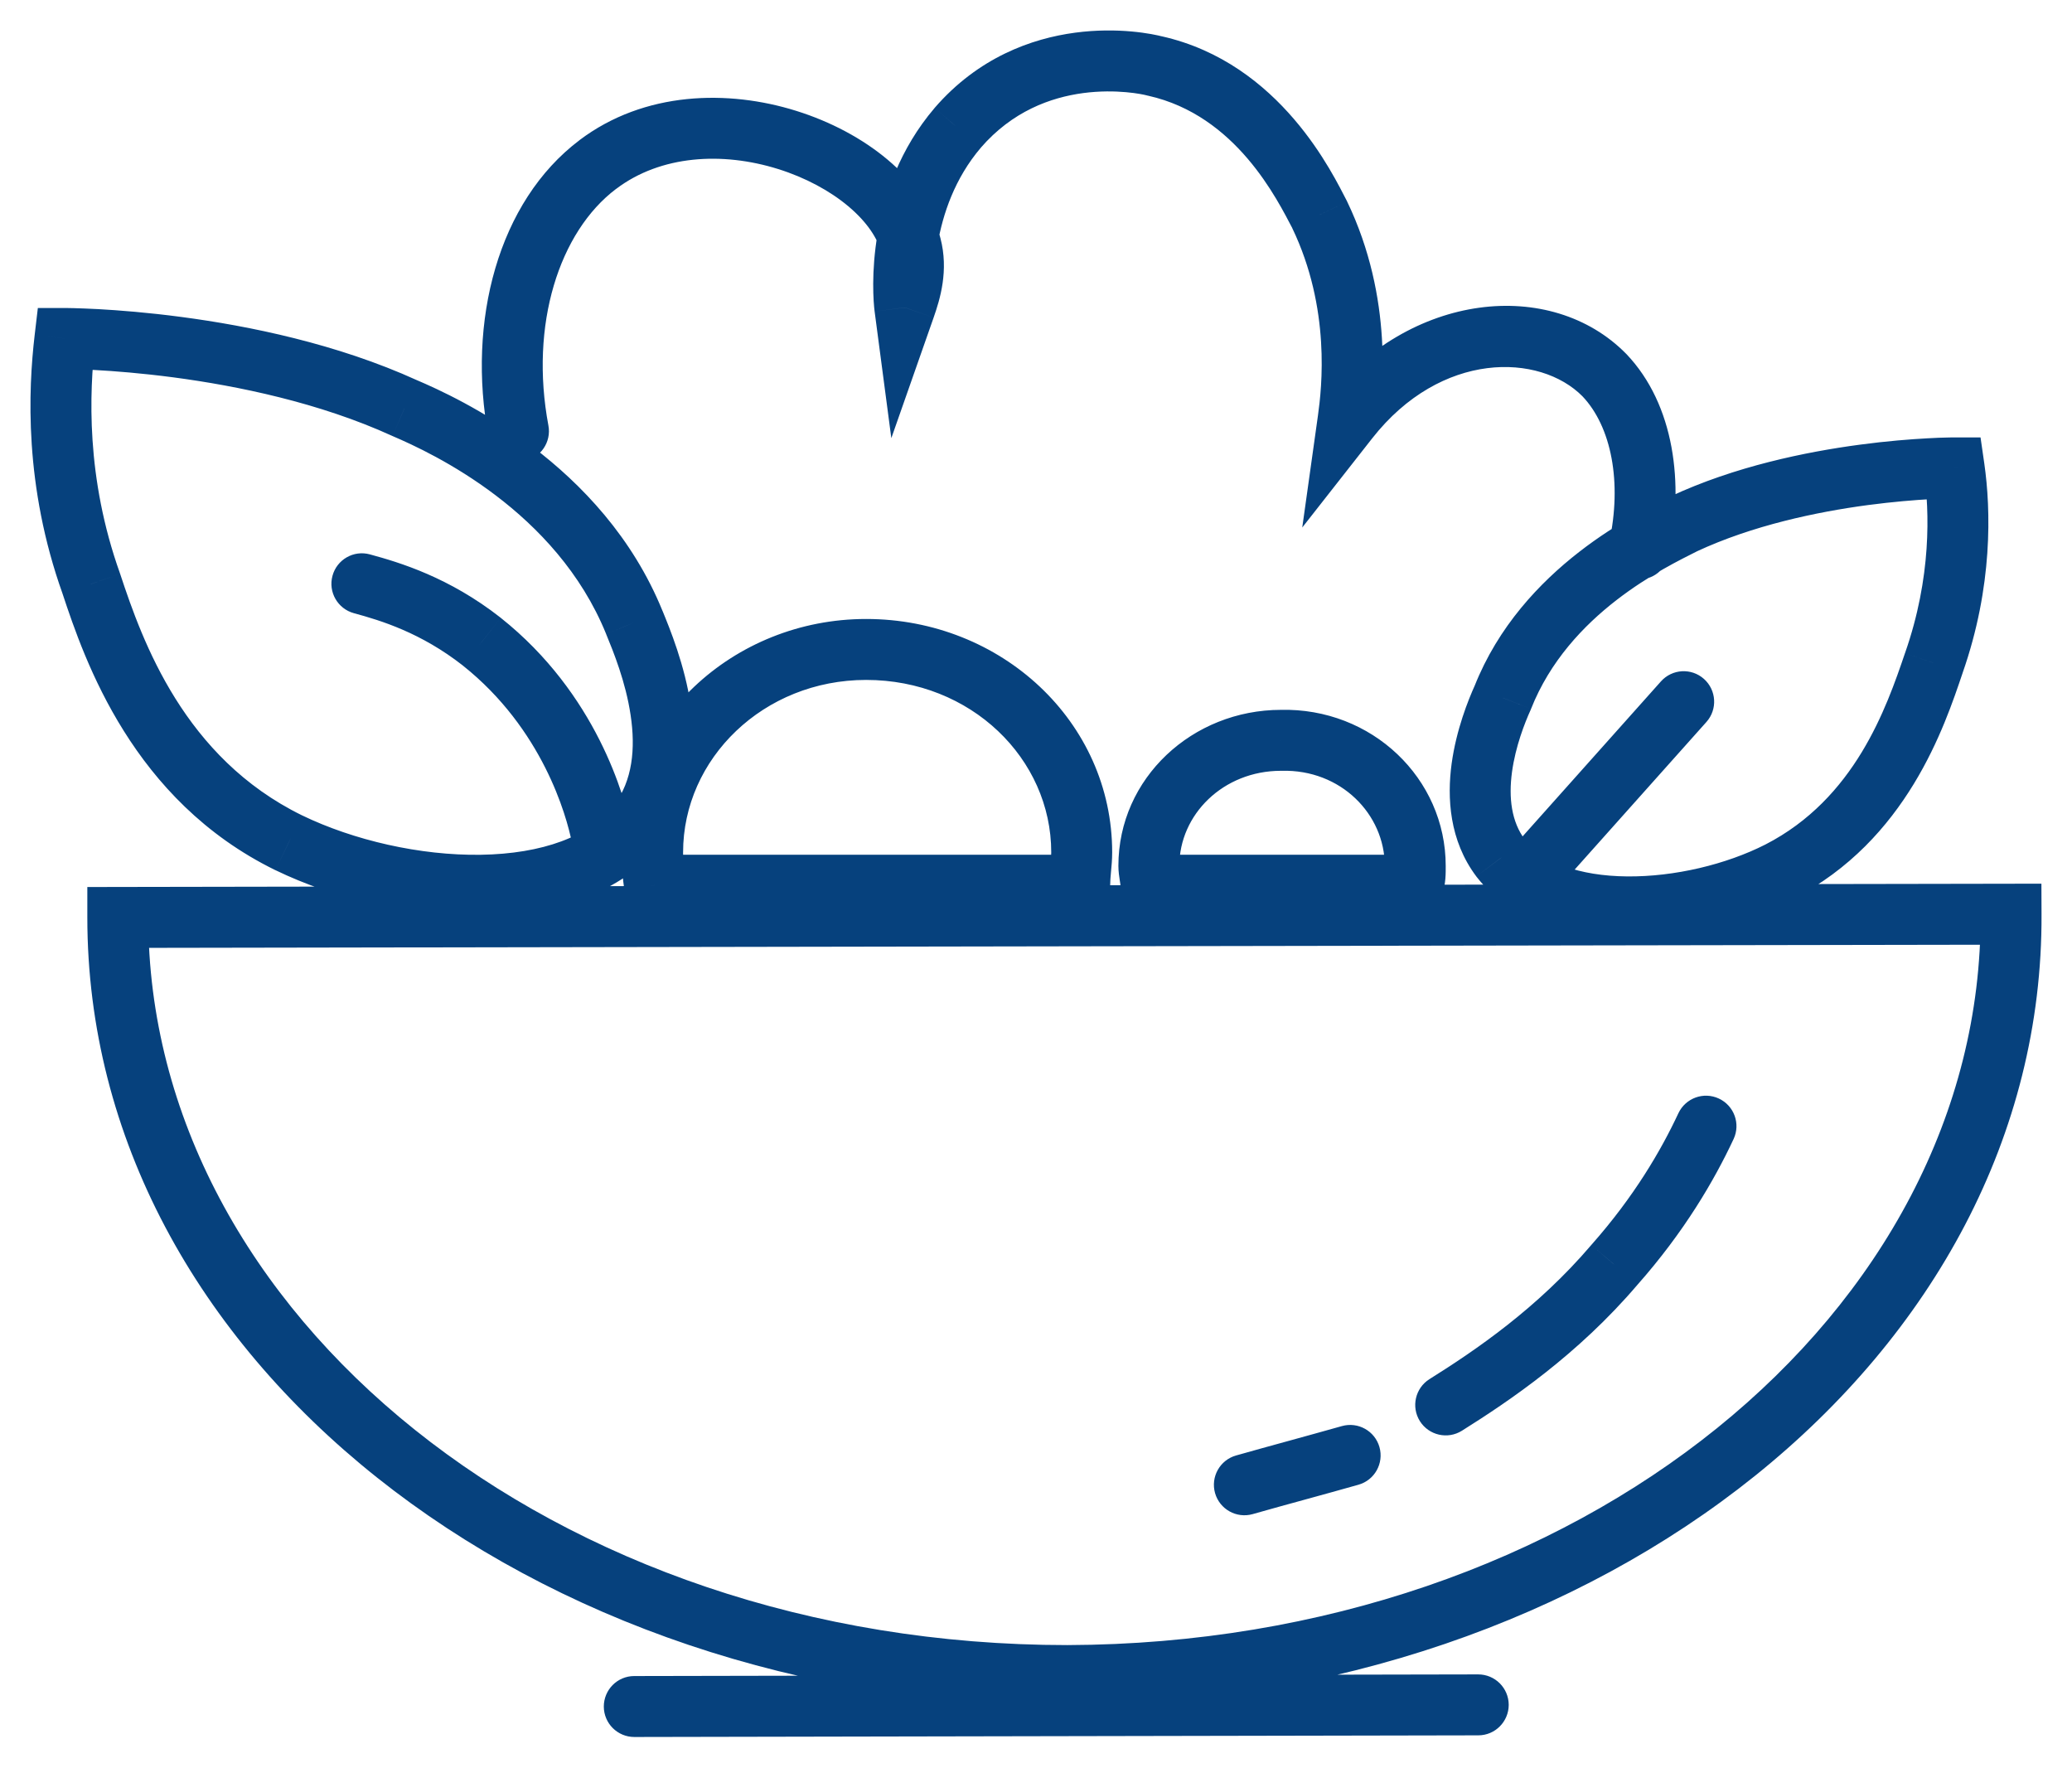
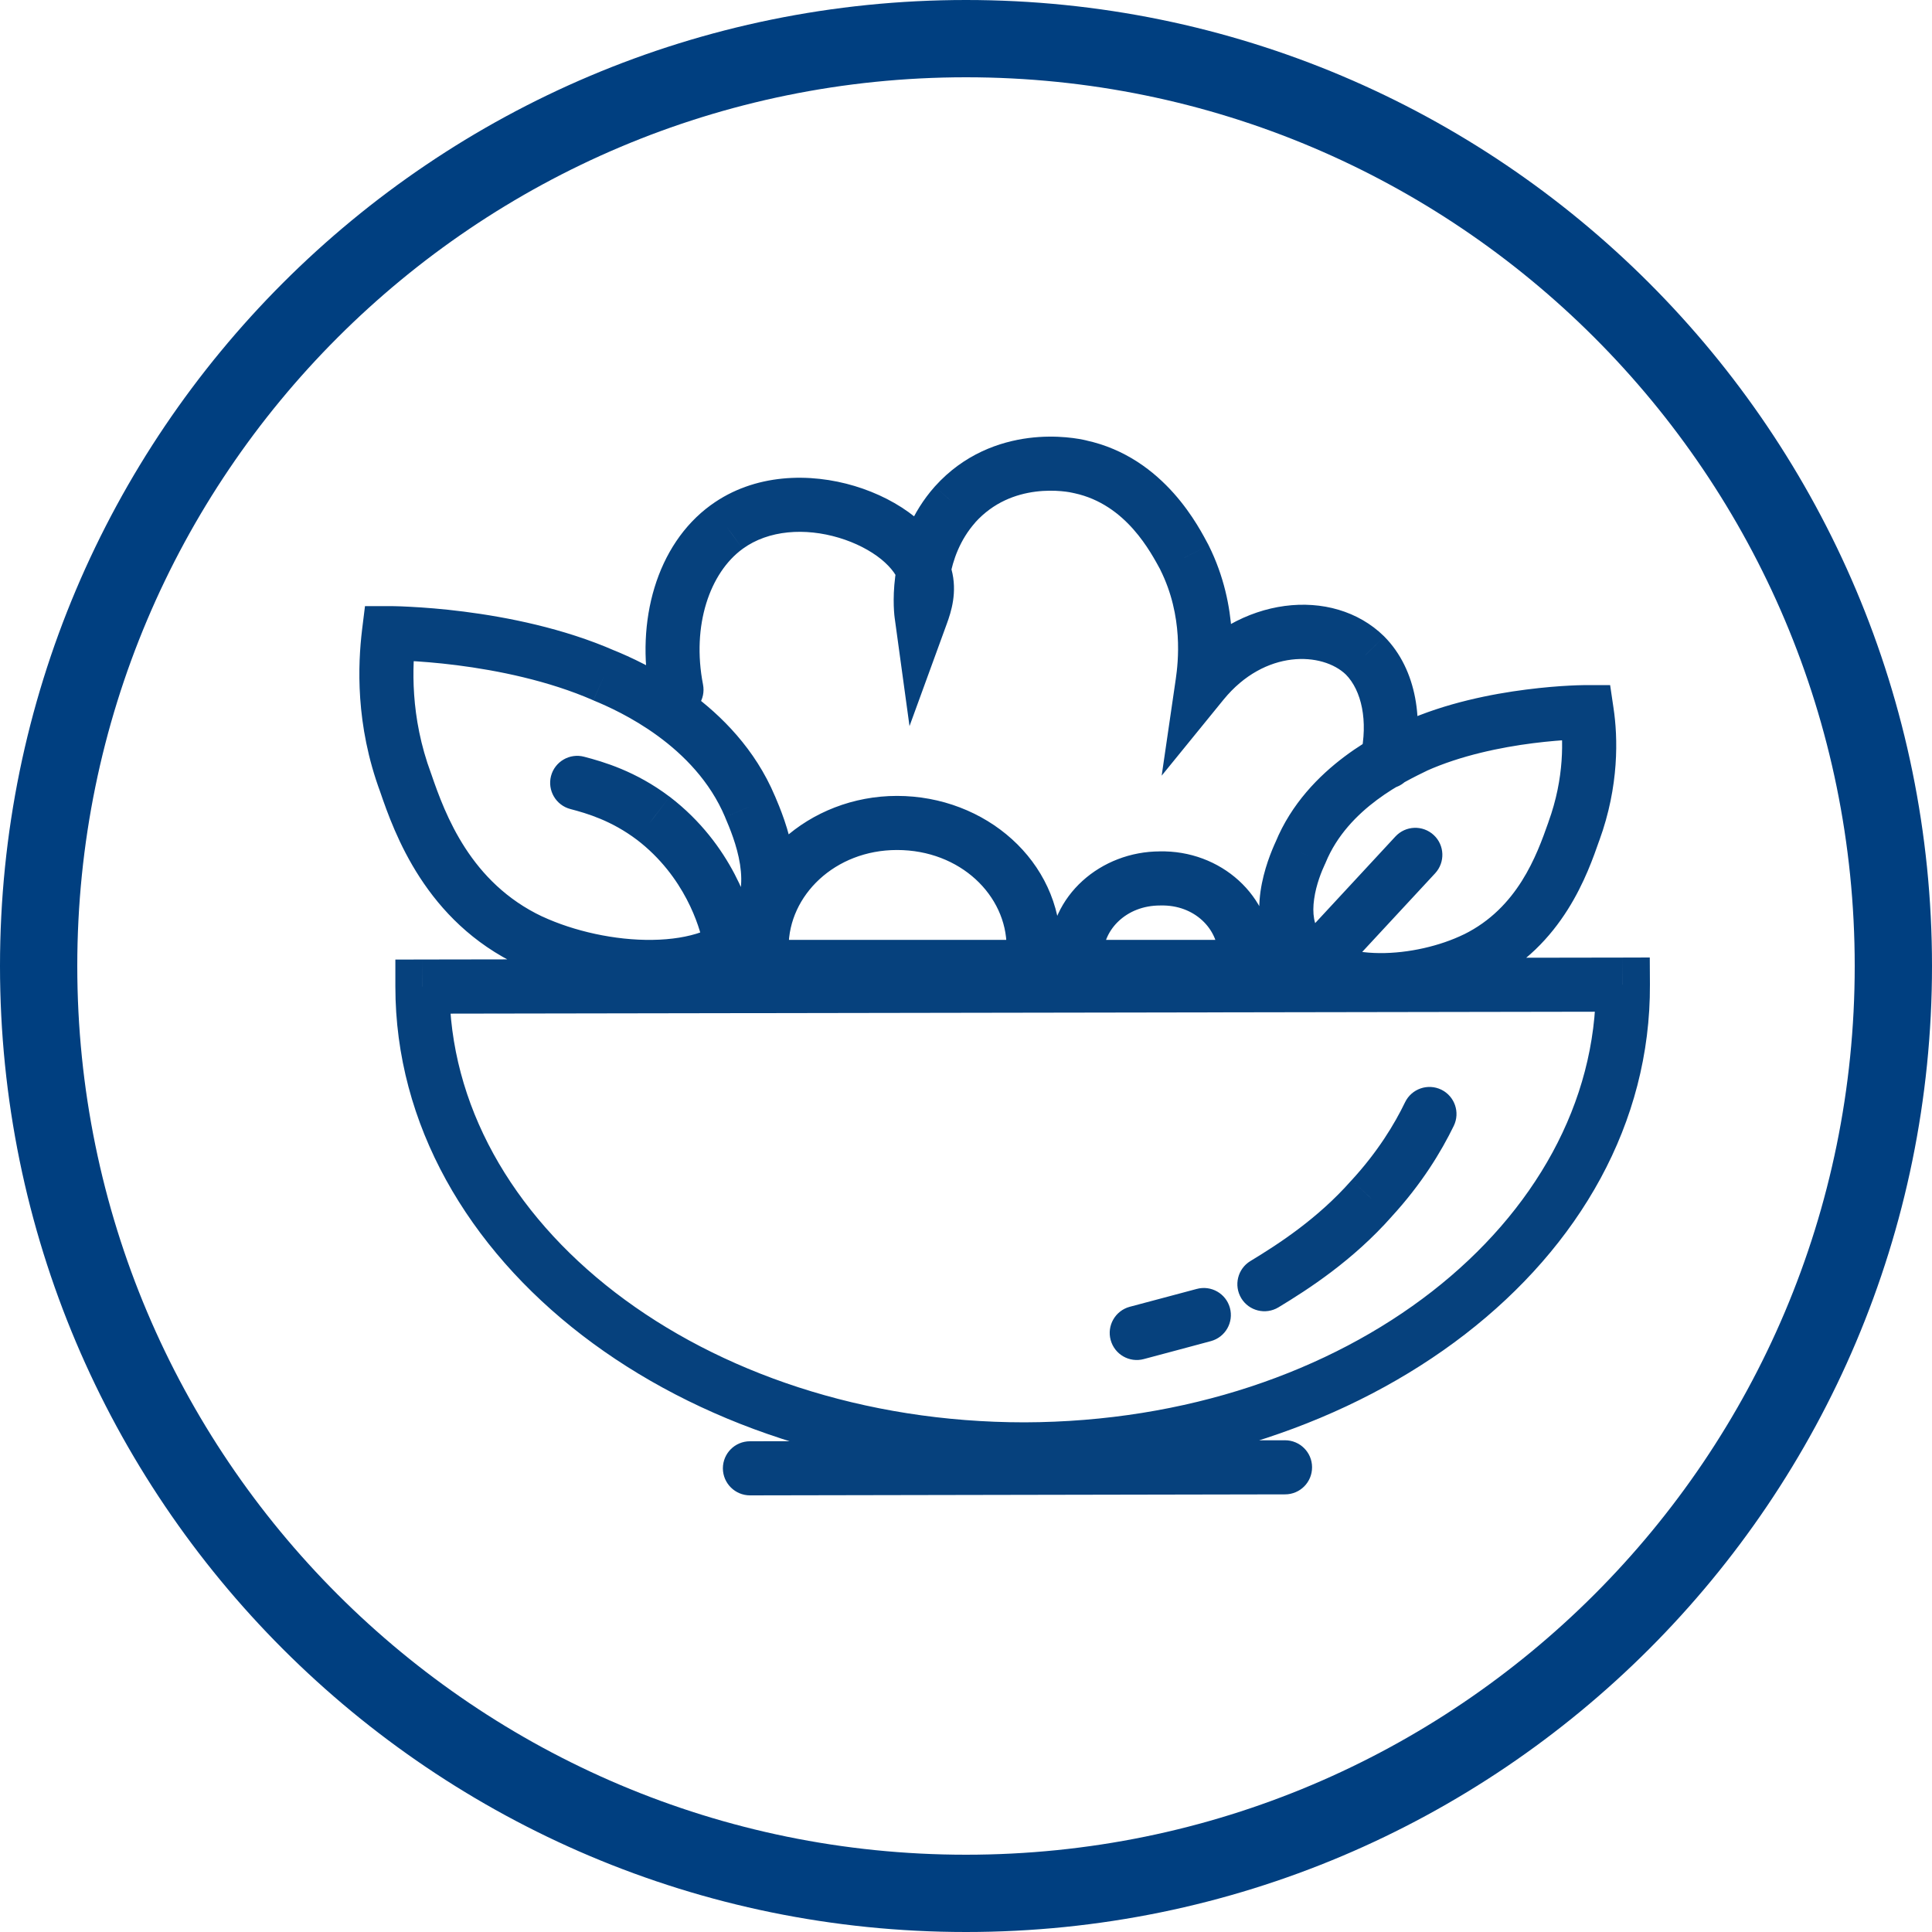
- <svg xmlns="http://www.w3.org/2000/svg" width="34" height="29" viewBox="0 0 34 29" fill="none">
-   <path d="M33 15L33.5 14.998L33.498 14.499L32.999 14.5L33 15ZM1.933 15.053L1.932 14.553L1.433 14.554V15.053H1.933ZM17.517 27.492V27.992L17.518 27.992L17.517 27.492ZM28.447 18.689C28.564 18.439 28.456 18.142 28.206 18.025C27.956 17.908 27.659 18.016 27.541 18.266L28.447 18.689ZM26.493 20.751L26.118 20.42L26.112 20.427L26.493 20.751ZM23.457 22.628C23.223 22.775 23.153 23.084 23.299 23.317C23.446 23.551 23.755 23.622 23.989 23.475L23.457 22.628ZM22.291 24.361C22.557 24.286 22.711 24.01 22.636 23.744C22.561 23.478 22.284 23.324 22.019 23.399L22.291 24.361ZM20.283 23.881C20.018 23.956 19.863 24.232 19.938 24.498C20.014 24.764 20.29 24.918 20.556 24.843L20.283 23.881ZM10.407 27.5C10.131 27.5 9.908 27.725 9.908 28.001C9.909 28.277 10.133 28.5 10.409 28.5L10.407 27.5ZM24.258 28.473C24.534 28.473 24.757 28.248 24.757 27.972C24.756 27.696 24.532 27.473 24.256 27.473L24.258 28.473ZM24.625 14.08L24.225 14.38L24.231 14.388L24.625 14.08ZM24.658 11.449L25.114 11.654L25.119 11.643L25.123 11.632L24.658 11.449ZM27.628 8.596L27.416 8.143L27.409 8.146L27.402 8.15L27.628 8.596ZM32.066 7.677L32.561 7.606L32.499 7.177H32.066V7.677ZM31.732 10.878L31.261 10.713L31.259 10.718L31.732 10.878ZM29.196 14.302L29.423 14.748L29.424 14.747L29.196 14.302ZM28.001 11.846C28.185 11.64 28.167 11.324 27.961 11.14C27.755 10.956 27.439 10.974 27.255 11.18L28.001 11.846ZM24.652 14.096C24.468 14.302 24.486 14.618 24.692 14.802C24.898 14.986 25.214 14.968 25.398 14.762L24.652 14.096ZM10.476 13.51L10.873 13.814L10.875 13.811L10.476 13.51ZM10.409 10.214L9.946 10.402L9.946 10.403L10.409 10.214ZM6.638 6.695L6.431 7.15L6.442 7.155L6.638 6.695ZM1.066 5.554L1.066 5.054H0.621L0.569 5.496L1.066 5.554ZM1.499 9.58L1.974 9.423L1.97 9.411L1.499 9.58ZM4.736 13.827L4.516 14.276L4.519 14.277L4.736 13.827ZM6.069 9.096C5.803 9.023 5.528 9.181 5.456 9.447C5.383 9.714 5.541 9.988 5.807 10.061L6.069 9.096ZM7.907 10.529L8.218 10.138L8.216 10.136L7.907 10.529ZM9.385 13.828C9.439 14.098 9.702 14.275 9.973 14.221C10.243 14.168 10.42 13.905 10.366 13.634L9.385 13.828ZM17.717 14.524V15.024H18.217V14.524H17.717ZM10.743 14.524L10.253 14.627L10.337 15.024H10.743V14.524ZM8.016 7.167C8.067 7.438 8.329 7.617 8.6 7.566C8.871 7.515 9.05 7.253 8.999 6.982L8.016 7.167ZM9.809 2.7L10.11 3.099L10.111 3.099L9.809 2.7ZM14.948 4.031L14.462 4.151L14.464 4.159L14.948 4.031ZM14.848 5.046L14.352 5.111L14.626 7.189L15.32 5.211L14.848 5.046ZM15.715 2.098L15.337 1.77L15.335 1.773L15.715 2.098ZM18.952 1.083L18.821 1.566L18.832 1.569L18.843 1.571L18.952 1.083ZM21.655 3.524L22.106 3.308L22.102 3.299L22.098 3.291L21.655 3.524ZM22.122 6.884L21.627 6.815L21.369 8.655L22.516 7.193L22.122 6.884ZM26.327 6.155L26.689 5.81L26.683 5.804L26.327 6.155ZM26.405 8.902C26.347 9.172 26.518 9.438 26.788 9.497C27.058 9.555 27.324 9.384 27.383 9.114L26.405 8.902ZM23.19 14.524V15.024H23.544L23.662 14.69L23.19 14.524ZM18.885 14.524H18.385V15.024H18.885V14.524ZM21.021 12.147V12.647L21.034 12.647L21.021 12.147ZM32.999 14.5L1.932 14.553L1.934 15.553L33.001 15.5L32.999 14.5ZM1.433 15.053C1.433 22.303 8.742 27.992 17.517 27.992V26.992C9.072 26.992 2.433 21.553 2.433 15.053H1.433ZM17.518 27.992C26.26 27.965 33.535 22.274 33.5 14.998L32.5 15.002C32.531 21.528 25.925 26.966 17.515 26.992L17.518 27.992ZM27.541 18.266C27.258 18.872 26.816 19.632 26.118 20.42L26.867 21.083C27.638 20.212 28.13 19.367 28.447 18.689L27.541 18.266ZM26.112 20.427C25.228 21.465 24.212 22.155 23.457 22.628L23.989 23.475C24.77 22.985 25.889 22.231 26.873 21.076L26.112 20.427ZM22.019 23.399C21.737 23.479 21.447 23.558 21.155 23.639C20.863 23.719 20.569 23.8 20.283 23.881L20.556 24.843C20.837 24.763 21.127 24.683 21.42 24.603C21.711 24.523 22.005 24.442 22.291 24.361L22.019 23.399ZM10.409 28.5L24.258 28.473L24.256 27.473L10.407 27.5L10.409 28.5ZM25.024 13.779C24.802 13.484 24.753 13.092 24.811 12.665C24.869 12.243 25.022 11.857 25.114 11.654L24.202 11.243C24.093 11.484 23.897 11.97 23.82 12.531C23.745 13.086 23.78 13.788 24.225 14.38L25.024 13.779ZM25.123 11.632C25.744 10.059 27.329 9.308 27.854 9.042L27.402 8.15C26.926 8.391 24.973 9.289 24.193 11.265L25.123 11.632ZM27.839 9.049C28.759 8.62 29.812 8.399 30.651 8.287C31.068 8.232 31.425 8.204 31.677 8.19C31.803 8.183 31.902 8.18 31.969 8.178C32.002 8.177 32.027 8.177 32.044 8.177C32.052 8.177 32.058 8.177 32.062 8.177C32.064 8.177 32.065 8.177 32.066 8.177C32.066 8.177 32.066 8.177 32.066 8.177C32.066 8.177 32.066 8.177 32.066 8.177C32.066 8.177 32.066 8.177 32.066 8.177C32.066 8.177 32.066 8.177 32.066 7.677C32.066 7.177 32.066 7.177 32.066 7.177C32.066 7.177 32.066 7.177 32.066 7.177C32.065 7.177 32.065 7.177 32.065 7.177C32.064 7.177 32.064 7.177 32.063 7.177C32.061 7.177 32.059 7.177 32.056 7.177C32.05 7.177 32.042 7.177 32.032 7.177C32.011 7.177 31.981 7.178 31.944 7.179C31.868 7.18 31.759 7.184 31.622 7.192C31.349 7.207 30.966 7.236 30.519 7.296C29.632 7.414 28.466 7.653 27.416 8.143L27.839 9.049ZM31.571 7.748C31.663 8.386 31.695 9.475 31.261 10.713L32.204 11.044C32.704 9.619 32.669 8.362 32.561 7.606L31.571 7.748ZM31.259 10.718C30.954 11.617 30.437 13.103 28.968 13.857L29.424 14.747C31.292 13.788 31.91 11.914 32.206 11.039L31.259 10.718ZM28.97 13.856C28.324 14.184 27.478 14.387 26.702 14.38C25.909 14.373 25.314 14.15 25.018 13.772L24.231 14.388C24.802 15.119 25.776 15.372 26.693 15.38C27.628 15.389 28.633 15.149 29.423 14.748L28.97 13.856ZM27.255 11.18L24.652 14.096L25.398 14.762L28.001 11.846L27.255 11.18ZM10.875 13.811C11.407 13.104 11.438 12.263 11.337 11.586C11.236 10.905 10.988 10.308 10.872 10.024L9.946 10.403C10.064 10.69 10.267 11.186 10.348 11.734C10.431 12.285 10.379 12.808 10.076 13.21L10.875 13.811ZM10.872 10.025C9.889 7.605 7.511 6.524 6.835 6.235L6.442 7.155C7.101 7.437 9.127 8.385 9.946 10.402L10.872 10.025ZM6.846 6.24C5.531 5.641 4.083 5.347 2.979 5.201C2.424 5.127 1.949 5.091 1.612 5.072C1.443 5.063 1.308 5.059 1.215 5.056C1.168 5.055 1.132 5.054 1.107 5.054C1.094 5.054 1.084 5.054 1.078 5.054C1.074 5.054 1.071 5.054 1.069 5.054C1.068 5.054 1.068 5.054 1.067 5.054C1.067 5.054 1.066 5.054 1.066 5.054C1.066 5.054 1.066 5.054 1.066 5.054C1.066 5.054 1.066 5.054 1.066 5.554C1.066 6.054 1.066 6.054 1.066 6.054C1.066 6.054 1.065 6.054 1.065 6.054C1.065 6.054 1.065 6.054 1.065 6.054C1.066 6.054 1.066 6.054 1.066 6.054C1.067 6.054 1.069 6.054 1.072 6.054C1.076 6.054 1.084 6.054 1.095 6.054C1.116 6.054 1.148 6.055 1.19 6.056C1.274 6.058 1.399 6.062 1.557 6.071C1.874 6.088 2.323 6.123 2.848 6.192C3.904 6.332 5.243 6.608 6.431 7.15L6.846 6.24ZM0.569 5.496C0.464 6.393 0.392 7.968 1.029 9.748L1.97 9.411C1.405 7.831 1.467 6.426 1.562 5.612L0.569 5.496ZM1.025 9.737C1.392 10.845 2.177 13.13 4.516 14.276L4.956 13.378C3.024 12.432 2.341 10.533 1.974 9.423L1.025 9.737ZM4.519 14.277C5.505 14.755 6.75 15.042 7.901 15.025C9.034 15.008 10.201 14.691 10.873 13.814L10.079 13.206C9.682 13.724 8.898 14.01 7.886 14.025C6.894 14.039 5.803 13.788 4.954 13.377L4.519 14.277ZM5.807 10.061C6.251 10.181 6.909 10.382 7.598 10.922L8.216 10.136C7.37 9.472 6.559 9.229 6.069 9.096L5.807 10.061ZM7.596 10.921C8.899 11.957 9.296 13.376 9.385 13.828L10.366 13.634C10.255 13.071 9.785 11.384 8.218 10.138L7.596 10.921ZM17.25 13.985C17.25 14.053 17.244 14.117 17.236 14.207C17.228 14.291 17.217 14.401 17.217 14.524H18.217C18.217 14.456 18.223 14.392 18.231 14.302C18.239 14.217 18.25 14.107 18.25 13.985H17.25ZM17.717 14.024H10.743V15.024H17.717V14.024ZM11.232 14.421C11.211 14.324 11.209 14.19 11.209 13.985H10.209C10.209 14.16 10.207 14.407 10.253 14.627L11.232 14.421ZM11.209 13.985C11.209 12.446 12.529 11.156 14.213 11.156V10.156C12.026 10.156 10.209 11.846 10.209 13.985H11.209ZM14.213 11.156C15.933 11.156 17.25 12.449 17.25 13.985H18.25C18.25 11.843 16.43 10.156 14.213 10.156V11.156ZM8.999 6.982C8.688 5.325 9.176 3.804 10.11 3.099L9.508 2.301C8.173 3.308 7.66 5.273 8.016 7.167L8.999 6.982ZM10.111 3.099C10.844 2.544 11.855 2.488 12.767 2.773C13.218 2.914 13.62 3.132 13.922 3.386C14.227 3.643 14.404 3.912 14.462 4.151L15.433 3.912C15.309 3.405 14.976 2.966 14.565 2.62C14.151 2.272 13.629 1.995 13.066 1.819C11.951 1.47 10.576 1.493 9.507 2.301L10.111 3.099ZM14.464 4.159C14.524 4.383 14.472 4.608 14.376 4.88L15.32 5.211C15.424 4.913 15.572 4.44 15.431 3.904L14.464 4.159ZM15.344 4.98C15.316 4.771 15.235 3.431 16.096 2.422L15.335 1.773C14.194 3.11 14.313 4.813 14.352 5.111L15.344 4.98ZM16.093 2.425C16.612 1.825 17.239 1.599 17.775 1.527C18.321 1.455 18.753 1.547 18.821 1.566L19.083 0.601C18.918 0.556 18.349 0.442 17.643 0.536C16.928 0.631 16.053 0.943 15.337 1.77L16.093 2.425ZM18.843 1.571C20.286 1.894 20.96 3.277 21.213 3.757L22.098 3.291C21.883 2.884 21.022 1.034 19.061 0.595L18.843 1.571ZM21.204 3.741C21.839 5.061 21.69 6.364 21.627 6.815L22.617 6.954C22.688 6.453 22.873 4.903 22.106 3.308L21.204 3.741ZM22.516 7.193C23.647 5.751 25.267 5.791 25.971 6.506L26.683 5.804C25.452 4.554 23.134 4.784 21.729 6.576L22.516 7.193ZM25.965 6.5C26.442 7 26.62 7.914 26.405 8.902L27.383 9.114C27.636 7.947 27.48 6.641 26.689 5.81L25.965 6.5ZM22.723 14.207C22.723 14.276 22.723 14.31 22.721 14.337C22.719 14.359 22.717 14.362 22.718 14.359L23.662 14.69C23.728 14.5 23.723 14.316 23.723 14.207H22.723ZM23.19 14.024H18.885V15.024H23.19V14.024ZM19.385 14.524C19.385 14.432 19.37 14.336 19.363 14.291C19.359 14.262 19.356 14.242 19.354 14.225C19.352 14.208 19.352 14.204 19.352 14.207H18.352C18.352 14.3 18.367 14.395 18.374 14.44C18.379 14.469 18.381 14.489 18.384 14.506C18.386 14.523 18.385 14.528 18.385 14.524H19.385ZM19.352 14.207C19.352 13.366 20.071 12.647 21.021 12.647V11.647C19.568 11.647 18.352 12.766 18.352 14.207H19.352ZM21.034 12.647C22 12.622 22.723 13.359 22.723 14.207H23.723C23.723 12.773 22.512 11.608 21.008 11.647L21.034 12.647Z" fill="#06417D" />
+ <svg xmlns="http://www.w3.org/2000/svg" width="25" height="25" viewBox="0 0 25 25" fill="none">
+   <path d="M21 12.741L21.35 12.739L21.348 12.39L20.999 12.391L21 12.741ZM5.466 12.767L5.466 12.416L5.116 12.417V12.767H5.466ZM13.258 18.755V19.105L13.259 19.105L13.258 18.755ZM18.812 14.568C18.896 14.394 18.824 14.185 18.65 14.1C18.476 14.016 18.267 14.088 18.182 14.262L18.812 14.568ZM17.746 15.51L17.489 15.273L17.484 15.278L17.746 15.51ZM16.18 16.318C16.015 16.418 15.962 16.633 16.062 16.799C16.162 16.964 16.377 17.017 16.543 16.917L16.18 16.318ZM15.669 17.354C15.856 17.303 15.966 17.111 15.915 16.924C15.864 16.738 15.672 16.628 15.485 16.679L15.669 17.354ZM14.618 16.91C14.431 16.961 14.321 17.154 14.372 17.34C14.423 17.527 14.615 17.637 14.802 17.586L14.618 16.91ZM9.704 18.65C9.51 18.65 9.354 18.807 9.354 19.001C9.355 19.194 9.512 19.35 9.705 19.35L9.704 18.65ZM16.629 19.337C16.822 19.337 16.979 19.18 16.978 18.986C16.978 18.793 16.821 18.637 16.628 18.637L16.629 19.337ZM16.812 12.298L16.536 12.513L16.541 12.518L16.812 12.298ZM16.829 11.031L17.146 11.179L17.15 11.172L17.153 11.164L16.829 11.031ZM18.314 9.657L18.17 9.338L18.16 9.343L18.314 9.657ZM20.533 9.215L20.879 9.163L20.835 8.865H20.533V9.215ZM20.366 10.756L20.037 10.636L20.036 10.64L20.366 10.756ZM19.098 12.405L19.252 12.719L19.253 12.718L19.098 12.405ZM18.571 11.3C18.702 11.158 18.694 10.936 18.552 10.805C18.41 10.674 18.189 10.682 18.057 10.824L18.571 11.3ZM16.756 12.228C16.624 12.37 16.633 12.591 16.775 12.723C16.916 12.854 17.138 12.846 17.269 12.704L16.756 12.228ZM9.738 12.024L10.012 12.241L10.014 12.239L9.738 12.024ZM9.705 10.436L9.382 10.572L9.382 10.573L9.705 10.436ZM7.819 8.742L7.678 9.063L7.686 9.066L7.819 8.742ZM5.033 8.193L5.033 7.843H4.723L4.685 8.15L5.033 8.193ZM5.25 10.131L5.581 10.017L5.578 10.009L5.25 10.131ZM6.868 12.176L6.719 12.493L6.72 12.493L6.868 12.176ZM7.558 9.792C7.371 9.743 7.179 9.855 7.13 10.042C7.082 10.229 7.194 10.42 7.381 10.469L7.558 9.792ZM8.453 10.588L8.666 10.31L8.664 10.309L8.453 10.588ZM9.095 12.2C9.134 12.389 9.319 12.511 9.508 12.473C9.697 12.434 9.82 12.249 9.781 12.059L9.095 12.2ZM13.358 12.511V12.861H13.708V12.511H13.358ZM9.871 12.511L9.529 12.586L9.59 12.861H9.871V12.511ZM8.41 8.992C8.447 9.181 8.631 9.305 8.821 9.268C9.011 9.231 9.134 9.047 9.097 8.858L8.41 8.992ZM9.405 6.818L9.61 7.102L9.611 7.101L9.405 6.818ZM11.974 7.46L11.635 7.546L11.636 7.552L11.974 7.46ZM11.924 7.948L11.577 7.995L11.769 9.396L12.253 8.068L11.924 7.948ZM12.358 6.528L12.097 6.295L12.096 6.296L12.358 6.528ZM13.976 6.04L13.888 6.379L13.895 6.381L13.902 6.382L13.976 6.04ZM15.328 7.215L15.641 7.059L15.635 7.047L15.328 7.215ZM15.561 8.833L15.215 8.783L15.032 10.037L15.832 9.054L15.561 8.833ZM17.663 8.482L17.912 8.236L17.908 8.232L17.663 8.482ZM17.606 9.779C17.563 9.967 17.682 10.155 17.87 10.197C18.059 10.24 18.246 10.121 18.288 9.933L17.606 9.779ZM16.095 12.512V12.862H16.34L16.424 12.632L16.095 12.512ZM13.943 12.512H13.593V12.862H13.943V12.512ZM15.011 11.367V11.717L15.019 11.717L15.011 11.367ZM20.999 12.391L5.466 12.416L5.467 13.117L21 13.091L20.999 12.391ZM5.116 12.767C5.116 14.553 6.058 16.145 7.535 17.28C9.011 18.414 11.036 19.105 13.258 19.105V18.405C11.176 18.405 9.305 17.757 7.961 16.725C6.618 15.693 5.816 14.29 5.816 12.767H5.116ZM13.259 19.105C17.65 19.092 21.368 16.335 21.35 12.739L20.65 12.742C20.665 15.792 17.443 18.393 13.257 18.405L13.259 19.105ZM18.182 14.262C18.045 14.546 17.829 14.903 17.489 15.273L18.004 15.747C18.398 15.319 18.649 14.903 18.812 14.568L18.182 14.262ZM17.484 15.278C17.053 15.766 16.555 16.091 16.18 16.318L16.543 16.917C16.935 16.68 17.506 16.31 18.009 15.742L17.484 15.278ZM15.485 16.679C15.345 16.717 15.2 16.755 15.054 16.794C14.908 16.832 14.761 16.872 14.618 16.91L14.802 17.586C14.942 17.548 15.087 17.509 15.233 17.471C15.379 17.432 15.526 17.393 15.669 17.354L15.485 16.679ZM9.705 19.35L16.629 19.337L16.628 18.637L9.704 18.65L9.705 19.35ZM17.088 12.082C17.003 11.974 16.978 11.822 17.005 11.633C17.031 11.446 17.102 11.273 17.146 11.179L16.512 10.882C16.456 11.003 16.352 11.249 16.311 11.535C16.271 11.82 16.288 12.194 16.536 12.513L17.088 12.082ZM17.153 11.164C17.445 10.451 18.198 10.104 18.467 9.972L18.16 9.343C17.93 9.455 16.914 9.902 16.505 10.898L17.153 11.164ZM18.457 9.976C18.905 9.775 19.421 9.67 19.837 9.617C20.043 9.591 20.219 9.578 20.343 9.571C20.405 9.568 20.454 9.566 20.486 9.565C20.503 9.565 20.515 9.565 20.523 9.565C20.527 9.565 20.53 9.565 20.531 9.565C20.532 9.565 20.533 9.565 20.533 9.565C20.533 9.565 20.533 9.565 20.533 9.565C20.533 9.565 20.533 9.565 20.533 9.565C20.533 9.565 20.533 9.565 20.533 9.565C20.533 9.565 20.533 9.565 20.533 9.215C20.533 8.865 20.533 8.865 20.533 8.865C20.533 8.865 20.533 8.865 20.533 8.865C20.533 8.865 20.532 8.865 20.532 8.865C20.532 8.865 20.532 8.865 20.531 8.865C20.53 8.865 20.529 8.865 20.527 8.865C20.524 8.865 20.52 8.865 20.515 8.865C20.504 8.865 20.489 8.865 20.47 8.866C20.431 8.867 20.375 8.868 20.306 8.872C20.168 8.879 19.974 8.894 19.748 8.923C19.3 8.98 18.707 9.097 18.17 9.338L18.457 9.976ZM20.187 9.266C20.23 9.559 20.246 10.063 20.037 10.636L20.695 10.876C20.953 10.168 20.936 9.542 20.879 9.163L20.187 9.266ZM20.036 10.64C19.884 11.073 19.637 11.748 18.943 12.091L19.253 12.718C20.228 12.237 20.548 11.294 20.696 10.872L20.036 10.64ZM18.944 12.09C18.635 12.241 18.226 12.336 17.852 12.333C17.464 12.33 17.203 12.224 17.084 12.077L16.541 12.518C16.855 12.906 17.378 13.029 17.846 13.033C18.327 13.037 18.844 12.919 19.252 12.719L18.944 12.09ZM18.057 10.824L16.756 12.228L17.269 12.704L18.571 11.3L18.057 10.824ZM10.014 12.239C10.307 11.864 10.32 11.421 10.267 11.079C10.214 10.735 10.085 10.436 10.027 10.299L9.382 10.573C9.441 10.711 9.537 10.938 9.576 11.186C9.614 11.435 9.586 11.649 9.462 11.808L10.014 12.239ZM10.027 10.3C9.517 9.09 8.289 8.557 7.952 8.418L7.686 9.066C8.017 9.202 8.991 9.646 9.382 10.572L10.027 10.3ZM7.96 8.422C7.291 8.128 6.557 7.985 6.001 7.914C5.721 7.878 5.481 7.861 5.311 7.852C5.225 7.847 5.157 7.845 5.11 7.844C5.086 7.843 5.067 7.843 5.054 7.843C5.048 7.843 5.043 7.843 5.039 7.843C5.037 7.843 5.036 7.843 5.035 7.843C5.034 7.843 5.034 7.843 5.034 7.843C5.033 7.843 5.033 7.843 5.033 7.843C5.033 7.843 5.033 7.843 5.033 7.843C5.033 7.843 5.033 7.843 5.033 8.193C5.033 8.543 5.033 8.543 5.033 8.543C5.033 8.543 5.033 8.543 5.033 8.543C5.033 8.543 5.033 8.543 5.033 8.543C5.033 8.543 5.033 8.543 5.033 8.543C5.033 8.543 5.034 8.543 5.035 8.543C5.038 8.543 5.041 8.543 5.046 8.543C5.056 8.543 5.072 8.543 5.093 8.544C5.134 8.545 5.196 8.547 5.274 8.551C5.43 8.559 5.653 8.575 5.913 8.608C6.437 8.675 7.096 8.807 7.678 9.062L7.96 8.422ZM4.685 8.15C4.632 8.593 4.595 9.372 4.922 10.253L5.578 10.009C5.304 9.272 5.334 8.617 5.38 8.235L4.685 8.15ZM4.919 10.245C5.103 10.781 5.508 11.922 6.719 12.493L7.017 11.86C6.092 11.423 5.763 10.549 5.581 10.017L4.919 10.245ZM6.72 12.493C7.226 12.729 7.863 12.87 8.452 12.862C9.027 12.854 9.647 12.7 10.012 12.241L9.464 11.806C9.295 12.019 8.939 12.155 8.442 12.162C7.959 12.169 7.427 12.05 7.016 11.859L6.72 12.493ZM7.381 10.469C7.599 10.526 7.913 10.619 8.242 10.867L8.664 10.309C8.226 9.978 7.806 9.857 7.558 9.792L7.381 10.469ZM8.241 10.866C8.864 11.343 9.053 11.997 9.095 12.2L9.781 12.059C9.722 11.774 9.478 10.932 8.666 10.31L8.241 10.866ZM13.025 12.252C13.025 12.278 13.023 12.303 13.018 12.347C13.014 12.387 13.008 12.446 13.008 12.511H13.708C13.708 12.486 13.711 12.46 13.715 12.416C13.719 12.376 13.725 12.318 13.725 12.252H13.025ZM13.358 12.162H9.871V12.861H13.358V12.162ZM10.213 12.437C10.206 12.405 10.205 12.354 10.205 12.252H9.505C9.505 12.333 9.503 12.466 9.529 12.586L10.213 12.437ZM10.205 12.252C10.205 11.589 10.802 10.999 11.607 10.999V10.299C10.476 10.299 9.505 11.145 9.505 12.252H10.205ZM11.607 10.999C12.43 10.999 13.025 11.591 13.025 12.252H13.725C13.725 11.143 12.752 10.299 11.607 10.299V10.999ZM9.097 8.858C8.948 8.092 9.186 7.41 9.61 7.102L9.199 6.535C8.489 7.051 8.226 8.048 8.41 8.992L9.097 8.858ZM9.611 7.101C9.945 6.858 10.418 6.827 10.857 6.959C11.073 7.024 11.262 7.123 11.402 7.236C11.544 7.352 11.614 7.463 11.635 7.546L12.313 7.373C12.242 7.097 12.057 6.867 11.842 6.692C11.623 6.515 11.351 6.377 11.059 6.289C10.485 6.116 9.765 6.123 9.198 6.536L9.611 7.101ZM11.636 7.552C11.656 7.622 11.642 7.7 11.595 7.828L12.253 8.068C12.306 7.922 12.392 7.663 12.312 7.367L11.636 7.552ZM12.271 7.901C12.258 7.812 12.222 7.21 12.62 6.761L12.096 6.296C11.492 6.977 11.556 7.84 11.577 7.995L12.271 7.901ZM12.618 6.762C12.857 6.497 13.146 6.395 13.399 6.362C13.658 6.329 13.862 6.372 13.888 6.379L14.065 5.701C13.973 5.678 13.677 5.621 13.31 5.668C12.938 5.716 12.476 5.873 12.097 6.295L12.618 6.762ZM13.902 6.382C14.575 6.527 14.892 7.148 15.021 7.383L15.635 7.047C15.53 6.856 15.079 5.919 14.05 5.698L13.902 6.382ZM15.014 7.372C15.316 7.975 15.245 8.572 15.215 8.783L15.908 8.884C15.944 8.636 16.04 7.86 15.641 7.059L15.014 7.372ZM15.832 9.054C16.369 8.396 17.116 8.436 17.419 8.732L17.908 8.232C17.243 7.581 16.022 7.714 15.29 8.612L15.832 9.054ZM17.415 8.728C17.617 8.933 17.707 9.326 17.606 9.779L18.288 9.933C18.42 9.347 18.344 8.672 17.912 8.236L17.415 8.728ZM15.762 12.359C15.762 12.375 15.762 12.386 15.761 12.396C15.761 12.405 15.761 12.409 15.761 12.412C15.761 12.415 15.761 12.406 15.766 12.392L16.424 12.632C16.465 12.517 16.462 12.407 16.462 12.359H15.762ZM16.095 12.162H13.943V12.862H16.095V12.162ZM14.293 12.512C14.293 12.48 14.29 12.453 14.287 12.433C14.285 12.413 14.282 12.393 14.28 12.381C14.278 12.367 14.277 12.359 14.276 12.354C14.275 12.348 14.276 12.351 14.276 12.359H13.576C13.576 12.39 13.579 12.418 13.581 12.438C13.584 12.458 13.587 12.477 13.588 12.489C13.591 12.504 13.592 12.511 13.593 12.517C13.593 12.523 13.593 12.52 13.593 12.512H14.293ZM14.276 12.359C14.276 12.032 14.573 11.717 15.011 11.717V11.017C14.247 11.017 13.576 11.588 13.576 12.359H14.276ZM15.019 11.717C15.462 11.706 15.762 12.027 15.762 12.359H16.462C16.462 11.592 15.794 10.998 15.002 11.017L15.019 11.717Z" fill="#06417D" />
+   <circle cx="12.5" cy="12.5" r="12" stroke="#003F80" />
</svg>
